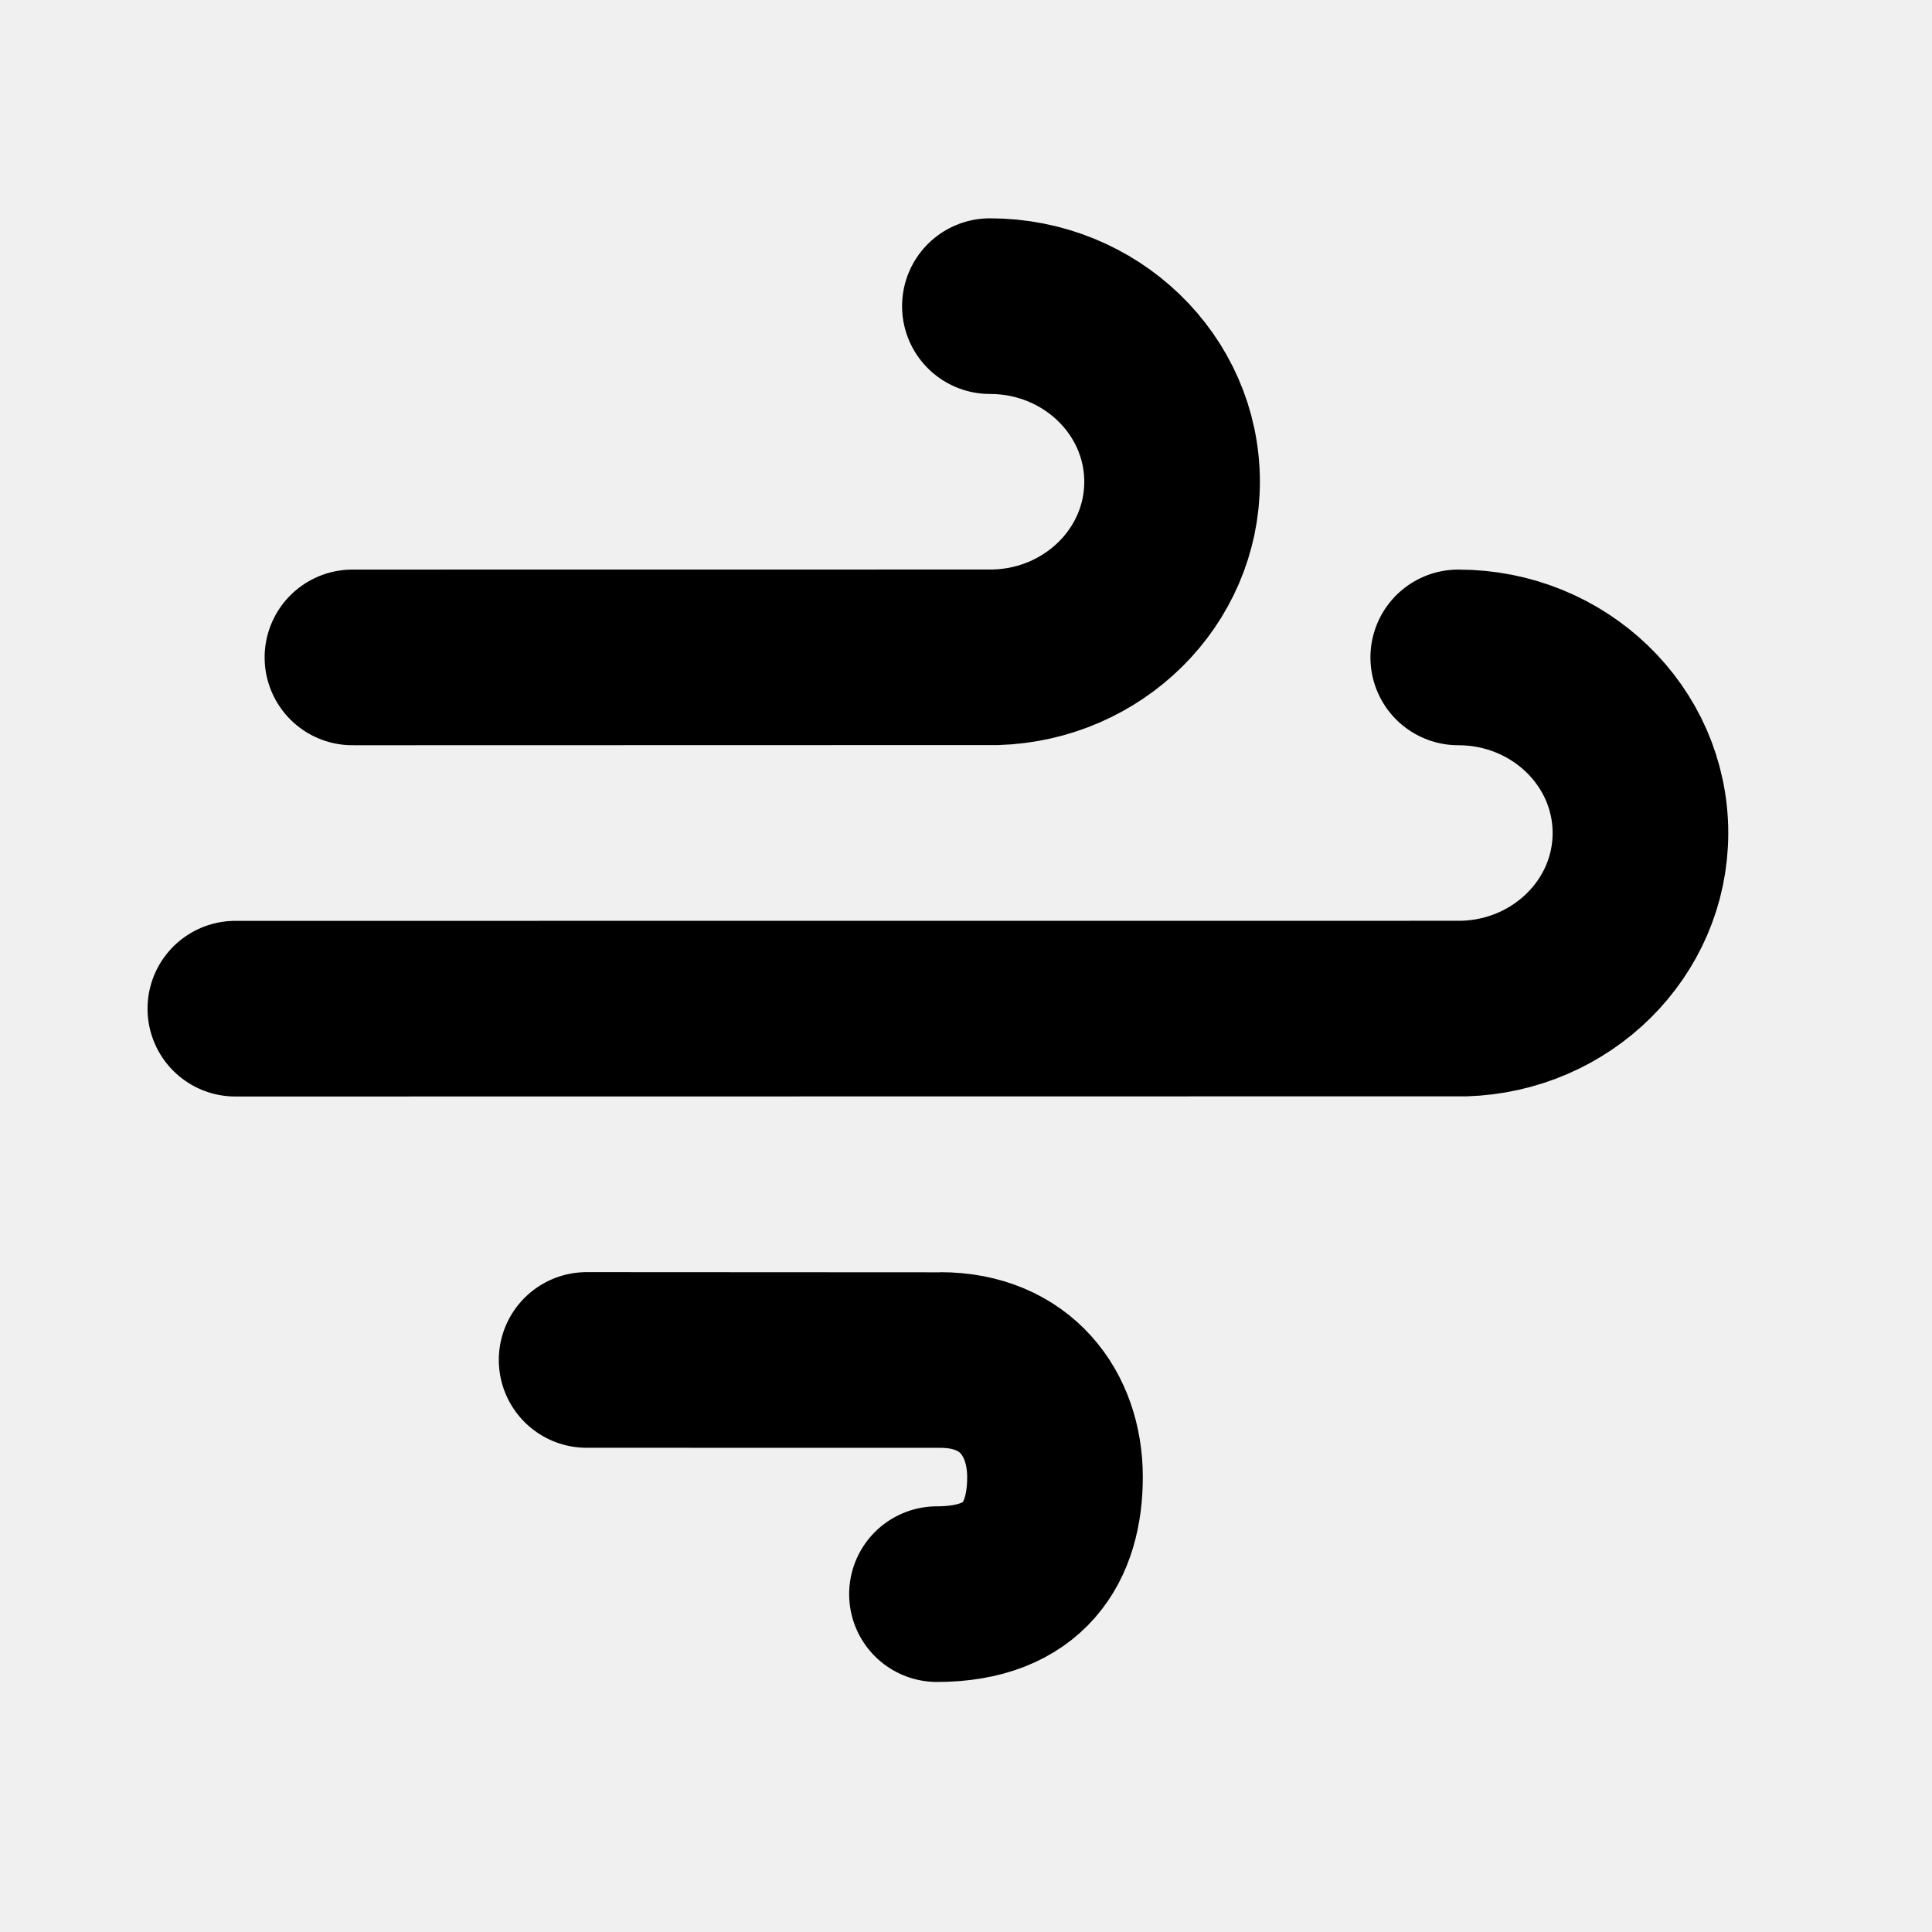
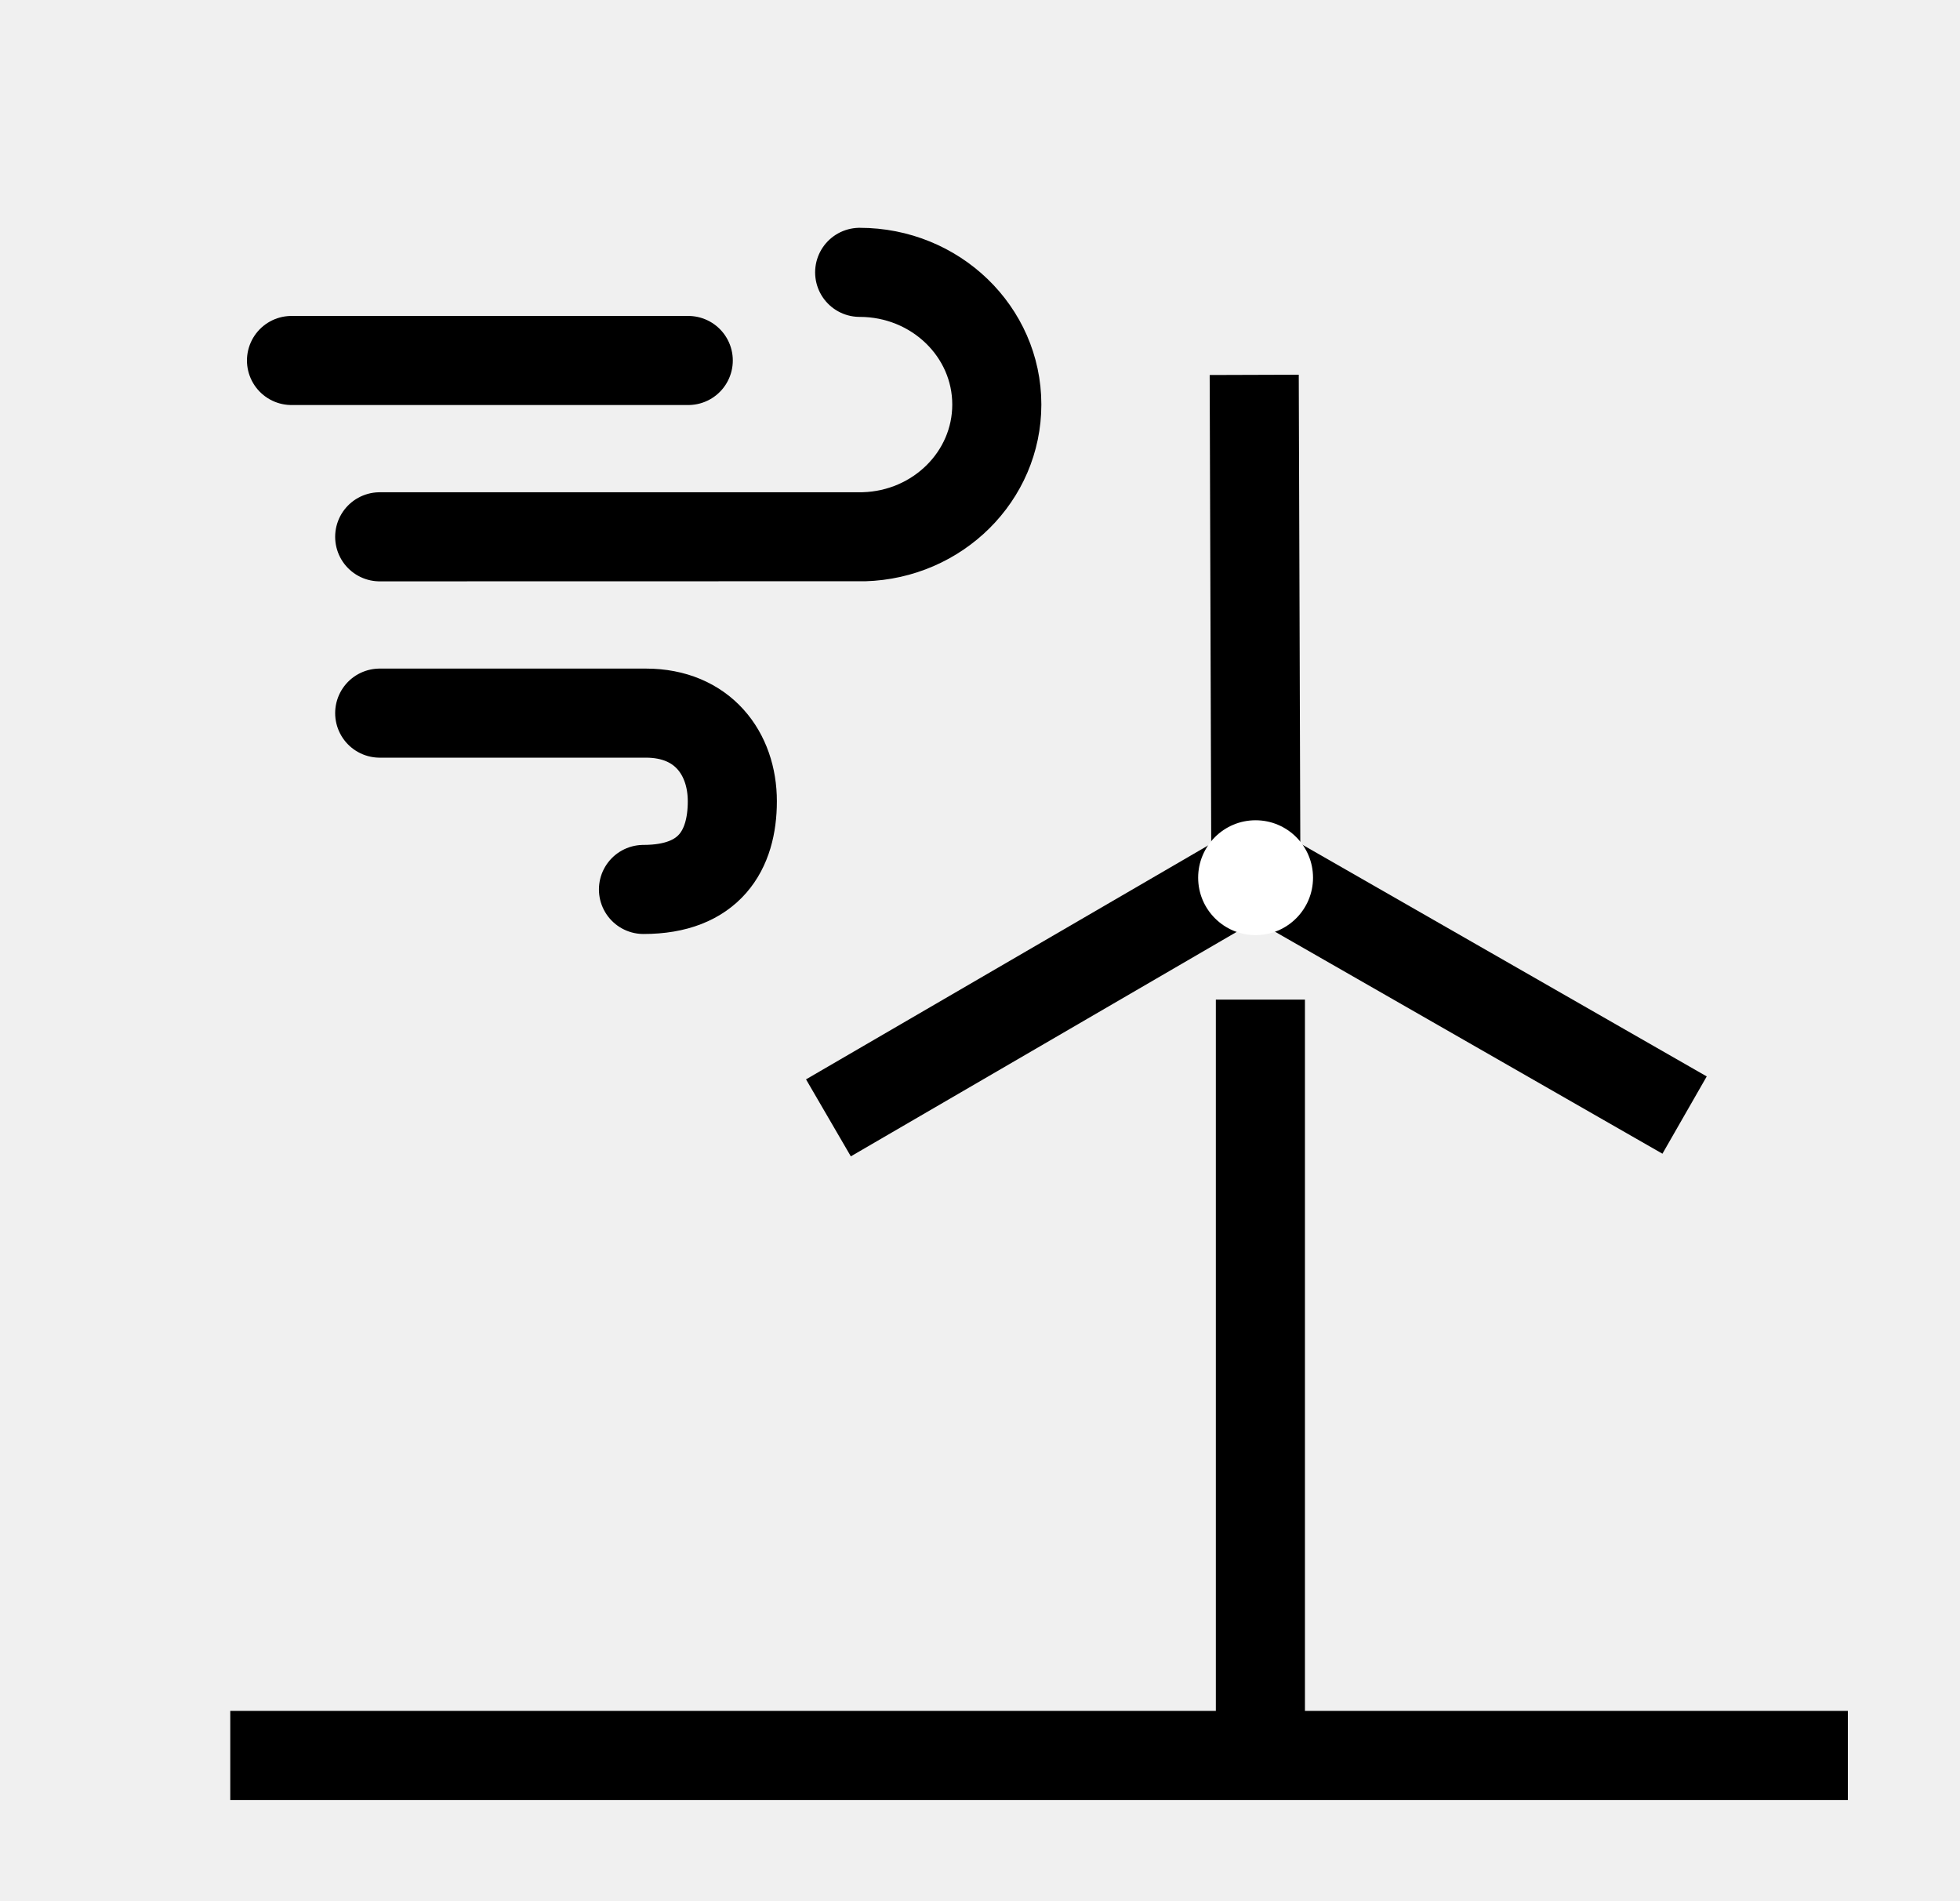
- <svg xmlns="http://www.w3.org/2000/svg" id="icon" width="33" height="33" viewBox="0 0 33 33" fill="none">
-   <path d="M4.02 17.229C4.02 17.229 24.973 17.228 25.005 17.227C26.678 17.178 28.02 15.854 28.02 14.229C28.02 12.572 26.627 11.229 24.908 11.229" stroke="currentColor" stroke-width="3" stroke-linecap="round" />
-   <path d="M6.02 11.229C6.02 11.229 16.973 11.228 17.005 11.227C18.678 11.178 20.02 9.854 20.02 8.229C20.02 6.572 18.627 5.229 16.908 5.229" stroke="currentColor" stroke-width="3" stroke-linecap="round" />
-   <path d="M10.02 23.229C10.02 23.229 16.041 23.229 16.059 23.23C17.348 23.229 18.02 24.145 18.02 25.229C18.02 26.333 17.504 27.229 16.004 27.229" stroke="currentColor" stroke-width="3" stroke-linecap="round" />
+ <svg xmlns="http://www.w3.org/2000/svg" id="icon" width="33" height="32" viewBox="0 0 33 32" fill="none">
+   <path d="M3.877 29.559L31.112 29.559" stroke="currentColor" stroke-width="1.5" />
+   <path d="M20.794 14.84L13.948 18.823" stroke="currentColor" stroke-width="1.5" />
+   <path d="M21.491 14.838L28.363 18.776" stroke="currentColor" stroke-width="1.5" />
+   <path d="M21.143 14.231L21.117 6.312" stroke="currentColor" stroke-width="1.5" />
+   <path d="M6.393 9.039C6.393 9.039 14.522 9.039 14.546 9.038C15.788 9.002 16.783 8.019 16.783 6.812C16.783 5.583 15.749 4.586 14.474 4.586" stroke="currentColor" stroke-width="1.5" stroke-linecap="round" />
+   <path d="M6.393 12.008C6.393 12.008 10.861 12.008 10.875 12.008C11.831 12.008 12.33 12.688 12.33 13.492C12.33 14.312 11.947 14.977 10.834 14.977" stroke="currentColor" stroke-width="1.5" stroke-linecap="round" />
+   <path d="M4.908 6.07H11.588" stroke="currentColor" stroke-width="1.5" stroke-linecap="round" />
+   <path d="M21.221 29.372L21.221 16.832" stroke="currentColor" stroke-width="1.5" />
+   <circle cx="21.14" cy="14.779" r="0.967" fill="white" />
</svg>
